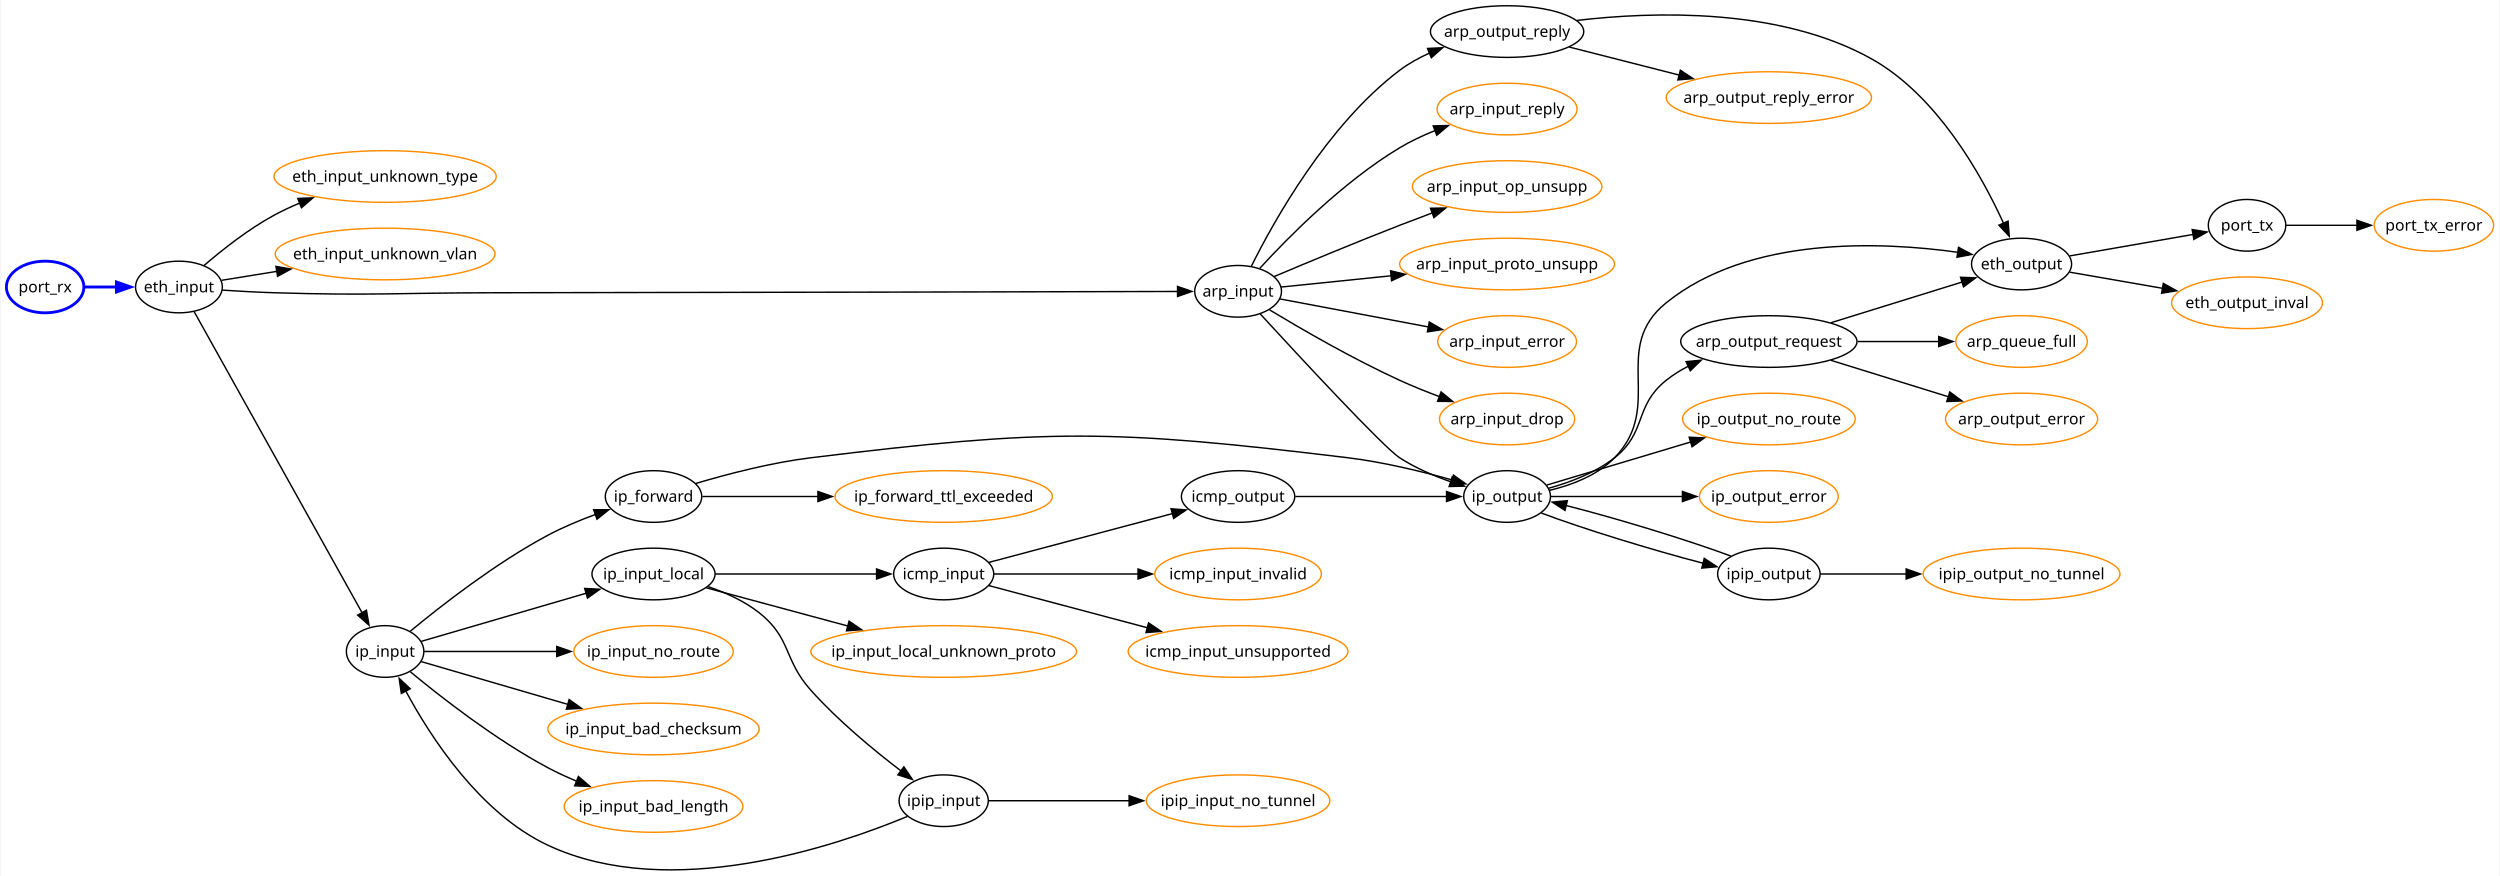
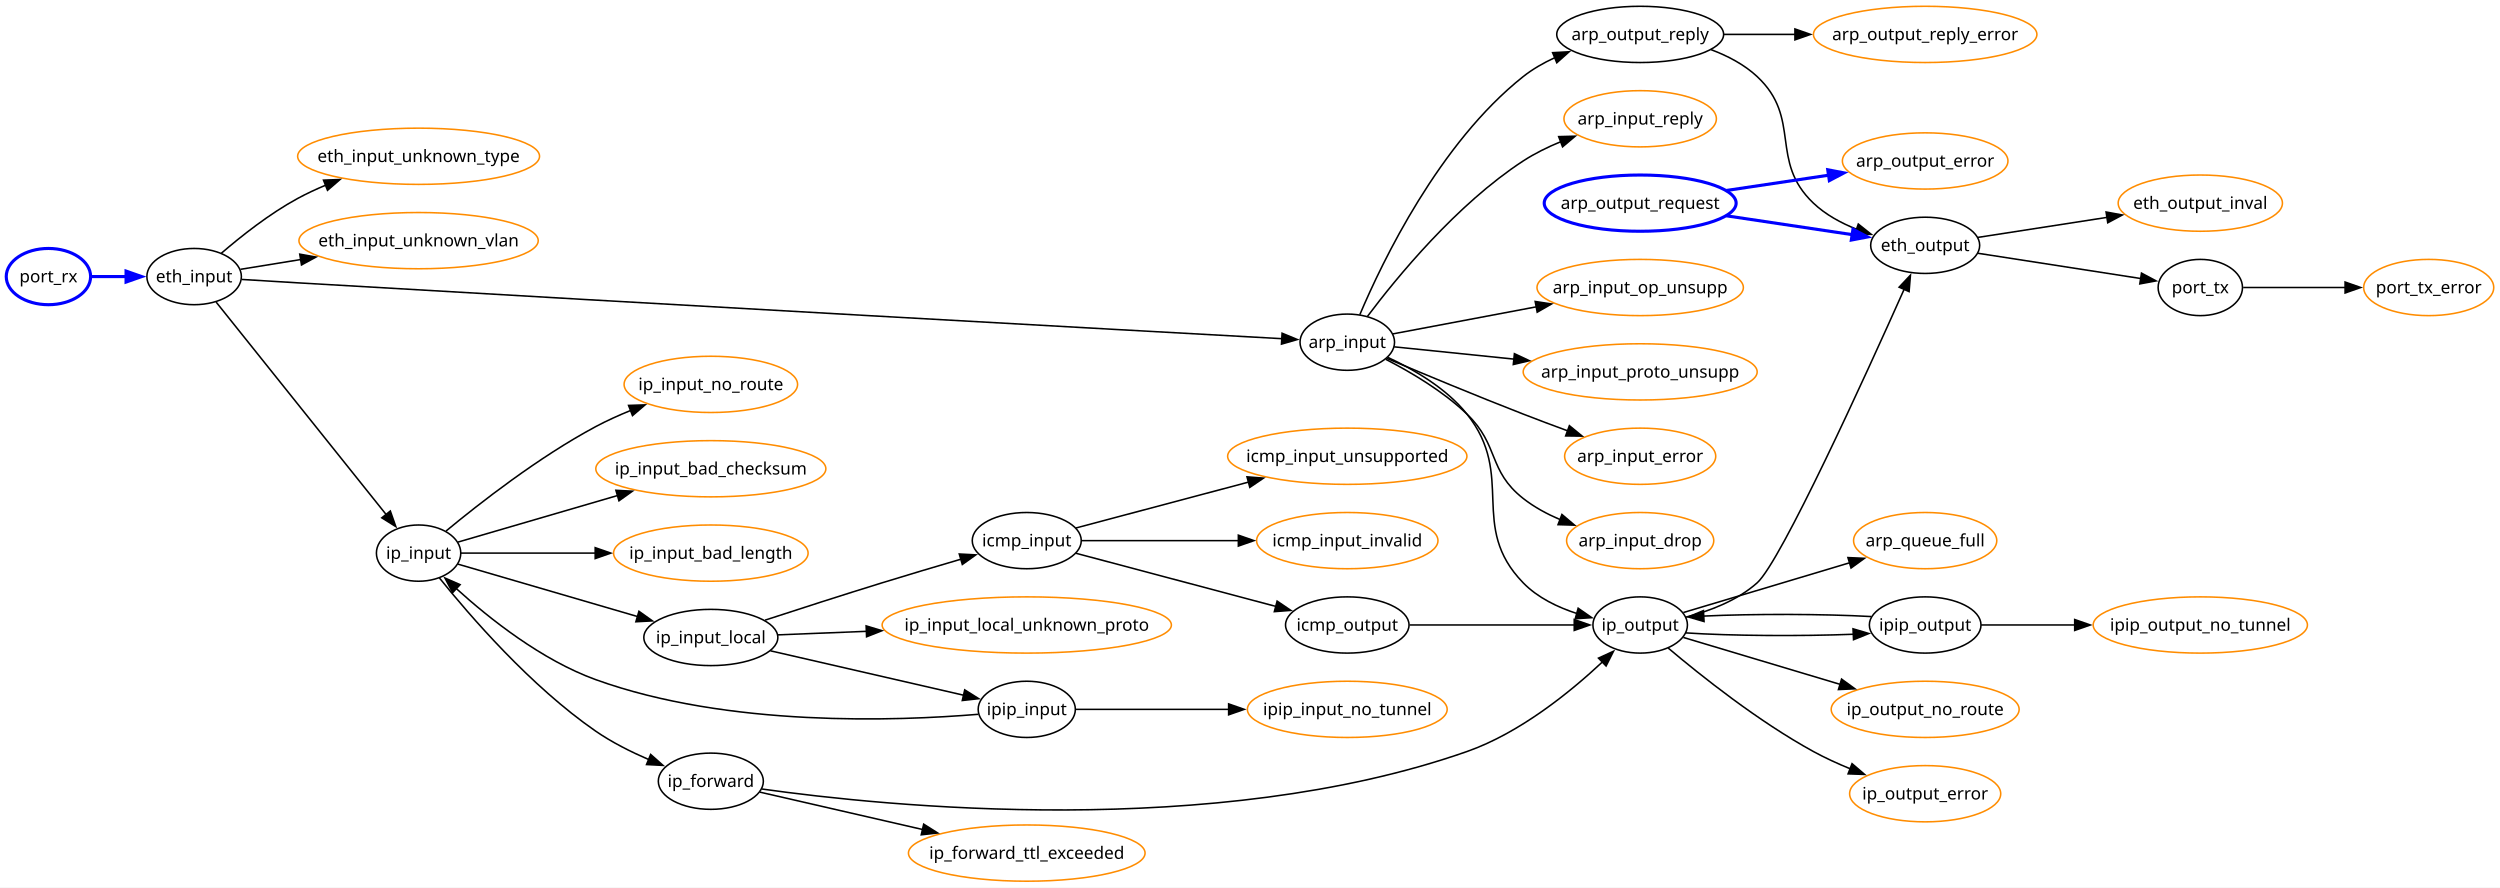
- <svg xmlns="http://www.w3.org/2000/svg" width="1741pt" height="610pt" viewBox="0.00 0.00 1741.27 610.41">
-   <g id="graph0" class="graph" transform="scale(1 1) rotate(0) translate(4 606.41)">
-     <polygon fill="white" stroke="none" points="-4,4 -4,-606.41 1737.27,-606.41 1737.27,4 -4,4" />
+ <svg xmlns="http://www.w3.org/2000/svg" width="1600pt" height="568pt" viewBox="0.00 0.00 1600.13 568.00">
+   <g id="graph0" class="graph" transform="scale(1 1) rotate(0) translate(4 564)">
+     <polygon fill="white" stroke="none" points="-4,4 -4,-564 1596.13,-564 1596.13,4 -4,4" />
    <g id="node1" class="node">
-       <ellipse fill="none" stroke="black" cx="120.25" cy="-406.41" rx="30.25" ry="18" />
-       <text text-anchor="middle" x="120.25" y="-402.71" font-family="sans" font-size="11.00">eth_input</text>
+       <ellipse fill="none" stroke="black" cx="120.25" cy="-387" rx="30.25" ry="18" />
+       <text text-anchor="middle" x="120.25" y="-383.3" font-family="sans" font-size="11.00">eth_input</text>
    </g>
    <g id="node2" class="node">
-       <ellipse fill="none" stroke="darkorange" cx="263.92" cy="-483.41" rx="77.42" ry="18" />
-       <text text-anchor="middle" x="263.92" y="-479.71" font-family="sans" font-size="11.00">eth_input_unknown_type</text>
+       <ellipse fill="none" stroke="darkorange" cx="263.92" cy="-464" rx="77.42" ry="18" />
+       <text text-anchor="middle" x="263.92" y="-460.3" font-family="sans" font-size="11.00">eth_input_unknown_type</text>
    </g>
    <g id="edge1" class="edge">
-       <path fill="none" stroke="black" d="M137.68,-421.35C150.31,-432.22 168.56,-446.68 186.51,-456.41 192.21,-459.5 198.34,-462.36 204.56,-464.96" />
-       <polygon fill="black" stroke="black" points="203.05,-468.13 213.64,-468.54 205.62,-461.62 203.05,-468.13" />
+       <path fill="none" stroke="black" d="M137.68,-401.94C150.31,-412.81 168.56,-427.27 186.51,-437 192.21,-440.09 198.34,-442.95 204.56,-445.55" />
+       <polygon fill="black" stroke="black" points="203.05,-448.72 213.64,-449.13 205.62,-442.21 203.05,-448.72" />
    </g>
    <g id="node3" class="node">
-       <ellipse fill="none" stroke="darkorange" cx="263.92" cy="-429.41" rx="76.58" ry="18" />
-       <text text-anchor="middle" x="263.92" y="-425.71" font-family="sans" font-size="11.00">eth_input_unknown_vlan</text>
+       <ellipse fill="none" stroke="darkorange" cx="263.92" cy="-410" rx="76.58" ry="18" />
+       <text text-anchor="middle" x="263.92" y="-406.3" font-family="sans" font-size="11.00">eth_input_unknown_vlan</text>
    </g>
    <g id="edge2" class="edge">
-       <path fill="none" stroke="black" d="M149.92,-411.06C161.28,-412.91 174.91,-415.12 188.71,-417.36" />
-       <polygon fill="black" stroke="black" points="187.85,-420.77 198.28,-418.92 188.97,-413.86 187.85,-420.77" />
+       <path fill="none" stroke="black" d="M149.92,-391.65C161.28,-393.5 174.91,-395.71 188.71,-397.95" />
+       <polygon fill="black" stroke="black" points="187.85,-401.36 198.28,-399.5 188.97,-394.45 187.85,-401.36" />
    </g>
    <g id="node4" class="node">
-       <ellipse fill="none" stroke="black" cx="858.33" cy="-403.41" rx="30.25" ry="18" />
-       <text text-anchor="middle" x="858.33" y="-399.71" font-family="sans" font-size="11.00">arp_input</text>
+       <ellipse fill="none" stroke="black" cx="858.33" cy="-345" rx="30.25" ry="18" />
+       <text text-anchor="middle" x="858.33" y="-341.3" font-family="sans" font-size="11.00">arp_input</text>
    </g>
    <g id="edge3" class="edge">
-       <path fill="none" stroke="black" d="M150.47,-404.24C161.73,-403.5 174.71,-402.77 186.51,-402.41 255.29,-400.3 272.53,-402.34 341.34,-402.41 518.02,-402.58 728.72,-403.08 816.16,-403.3" />
-       <polygon fill="black" stroke="black" points="816.14,-406.8 826.15,-403.33 816.16,-399.8 816.14,-406.8" />
+       <path fill="none" stroke="black" d="M150.81,-385.16C161.99,-384.47 174.84,-383.69 186.51,-383 425.33,-368.92 712.05,-353.01 816.64,-347.24" />
+       <polygon fill="black" stroke="black" points="816.6,-350.75 826.39,-346.7 816.21,-343.76 816.6,-350.75" />
    </g>
    <g id="node5" class="node">
-       <ellipse fill="none" stroke="black" cx="263.92" cy="-152.41" rx="27" ry="18" />
-       <text text-anchor="middle" x="263.92" y="-148.71" font-family="sans" font-size="11.00">ip_input</text>
+       <ellipse fill="none" stroke="black" cx="263.92" cy="-210" rx="27" ry="18" />
+       <text text-anchor="middle" x="263.92" y="-206.3" font-family="sans" font-size="11.00">ip_input</text>
    </g>
    <g id="edge4" class="edge">
-       <path fill="none" stroke="black" d="M130.77,-389.35C154.91,-346.06 218.71,-231.68 247.93,-179.3" />
-       <polygon fill="black" stroke="black" points="250.9,-181.16 252.71,-170.72 244.78,-177.75 250.9,-181.16" />
+       <path fill="none" stroke="black" d="M134.33,-370.67C159.33,-339.42 214.06,-271.05 243.41,-234.38" />
+       <polygon fill="black" stroke="black" points="245.83,-236.96 249.34,-226.97 240.36,-232.59 245.83,-236.96" />
    </g>
    <g id="node11" class="node">
-       <ellipse fill="none" stroke="black" cx="1045.8" cy="-584.41" rx="53.41" ry="18" />
-       <text text-anchor="middle" x="1045.8" y="-580.71" font-family="sans" font-size="11.00">arp_output_reply</text>
+       <ellipse fill="none" stroke="black" cx="1045.8" cy="-542" rx="53.41" ry="18" />
+       <text text-anchor="middle" x="1045.8" y="-538.3" font-family="sans" font-size="11.00">arp_output_reply</text>
    </g>
    <g id="edge9" class="edge">
-       <path fill="none" stroke="black" d="M867.53,-420.8C883.25,-452.38 920.59,-519.39 970.91,-557.41 977.2,-562.17 984.42,-566.15 991.82,-569.47" />
-       <polygon fill="black" stroke="black" points="990.35,-572.65 1000.93,-573.16 992.98,-566.16 990.35,-572.65" />
+       <path fill="none" stroke="black" d="M866.35,-362.6C880.83,-396.77 917.23,-472.46 970.91,-515 976.95,-519.79 983.91,-523.78 991.11,-527.09" />
+       <polygon fill="black" stroke="black" points="989.75,-530.31 1000.33,-530.89 992.42,-523.84 989.75,-530.31" />
    </g>
    <g id="node12" class="node">
-       <ellipse fill="none" stroke="darkorange" cx="1045.8" cy="-530.41" rx="48.78" ry="18" />
-       <text text-anchor="middle" x="1045.8" y="-526.71" font-family="sans" font-size="11.00">arp_input_reply</text>
+       <ellipse fill="none" stroke="darkorange" cx="1045.8" cy="-488" rx="48.78" ry="18" />
+       <text text-anchor="middle" x="1045.8" y="-484.3" font-family="sans" font-size="11.00">arp_input_reply</text>
    </g>
    <g id="edge10" class="edge">
-       <path fill="none" stroke="black" d="M873.37,-419.33C893.2,-440.98 931.43,-479.72 970.91,-503.41 978.56,-508.01 987.13,-512.02 995.64,-515.44" />
-       <polygon fill="black" stroke="black" points="994.31,-518.68 1004.9,-518.93 996.78,-512.13 994.31,-518.68" />
+       <path fill="none" stroke="black" d="M871.23,-361.51C889.88,-386.32 928.3,-433.23 970.91,-461 978.31,-465.82 986.69,-469.93 995.08,-473.38" />
+       <polygon fill="black" stroke="black" points="993.63,-476.58 1004.22,-476.86 996.12,-470.04 993.63,-476.58" />
    </g>
    <g id="node13" class="node">
-       <ellipse fill="none" stroke="darkorange" cx="1045.8" cy="-476.41" rx="66.05" ry="18" />
-       <text text-anchor="middle" x="1045.8" y="-472.71" font-family="sans" font-size="11.00">arp_input_op_unsupp</text>
+       <ellipse fill="none" stroke="darkorange" cx="1045.8" cy="-380" rx="66.05" ry="18" />
+       <text text-anchor="middle" x="1045.8" y="-376.3" font-family="sans" font-size="11.00">arp_input_op_unsupp</text>
    </g>
    <g id="edge11" class="edge">
-       <path fill="none" stroke="black" d="M883.59,-413.75C906.12,-423.26 940.63,-437.65 970.91,-449.41 978.26,-452.27 986.06,-455.21 993.73,-458.06" />
-       <polygon fill="black" stroke="black" points="992.4,-461.3 1003,-461.47 994.82,-454.73 992.4,-461.3" />
+       <path fill="none" stroke="black" d="M887.5,-350.32C911.88,-354.92 948.09,-361.75 979.62,-367.7" />
+       <polygon fill="black" stroke="black" points="978.59,-371.07 989.07,-369.48 979.89,-364.19 978.59,-371.07" />
    </g>
    <g id="node14" class="node">
-       <ellipse fill="none" stroke="darkorange" cx="1045.8" cy="-422.41" rx="74.89" ry="18" />
-       <text text-anchor="middle" x="1045.8" y="-418.71" font-family="sans" font-size="11.00">arp_input_proto_unsupp</text>
+       <ellipse fill="none" stroke="darkorange" cx="1045.8" cy="-326" rx="74.89" ry="18" />
+       <text text-anchor="middle" x="1045.8" y="-322.3" font-family="sans" font-size="11.00">arp_input_proto_unsupp</text>
    </g>
    <g id="edge12" class="edge">
-       <path fill="none" stroke="black" d="M888.31,-406.38C908.99,-408.5 937.88,-411.46 965.21,-414.26" />
-       <polygon fill="black" stroke="black" points="964.58,-417.71 974.89,-415.25 965.3,-410.75 964.58,-417.71" />
+       <path fill="none" stroke="black" d="M888.31,-342.03C908.99,-339.91 937.88,-336.95 965.21,-334.15" />
+       <polygon fill="black" stroke="black" points="965.3,-337.66 974.89,-333.16 964.58,-330.7 965.3,-337.66" />
    </g>
    <g id="node15" class="node">
-       <ellipse fill="none" stroke="darkorange" cx="1045.8" cy="-368.41" rx="48.36" ry="18" />
-       <text text-anchor="middle" x="1045.8" y="-364.71" font-family="sans" font-size="11.00">arp_input_error</text>
+       <ellipse fill="none" stroke="darkorange" cx="1045.8" cy="-272" rx="48.36" ry="18" />
+       <text text-anchor="middle" x="1045.8" y="-268.3" font-family="sans" font-size="11.00">arp_input_error</text>
    </g>
    <g id="edge13" class="edge">
-       <path fill="none" stroke="black" d="M887.5,-398.09C914.9,-392.92 957.24,-384.93 991.09,-378.54" />
-       <polygon fill="black" stroke="black" points="991.55,-382.02 1000.72,-376.73 990.25,-375.14 991.55,-382.02" />
+       <path fill="none" stroke="black" d="M883.59,-334.66C906.12,-325.15 940.63,-310.76 970.91,-299 980.05,-295.44 989.89,-291.76 999.31,-288.29" />
+       <polygon fill="black" stroke="black" points="1000.49,-291.59 1008.68,-284.87 998.09,-285.01 1000.49,-291.59" />
    </g>
    <g id="node16" class="node">
-       <ellipse fill="none" stroke="darkorange" cx="1045.8" cy="-314.41" rx="47.1" ry="18" />
-       <text text-anchor="middle" x="1045.8" y="-310.71" font-family="sans" font-size="11.00">arp_input_drop</text>
+       <ellipse fill="none" stroke="darkorange" cx="1045.8" cy="-218" rx="47.1" ry="18" />
+       <text text-anchor="middle" x="1045.8" y="-214.3" font-family="sans" font-size="11.00">arp_input_drop</text>
    </g>
    <g id="edge14" class="edge">
-       <path fill="none" stroke="black" d="M880.21,-390.51C902.25,-377.2 938.25,-356.34 970.91,-341.41 979.74,-337.37 989.38,-333.49 998.68,-329.99" />
-       <polygon fill="black" stroke="black" points="999.78,-333.32 1007.96,-326.6 997.37,-326.75 999.78,-333.32" />
+       <path fill="none" stroke="black" d="M882.95,-334.04C898.84,-325.9 919.61,-313.68 934.91,-299 955.72,-279.03 948.23,-262.83 970.91,-245 977.92,-239.48 986.18,-235.02 994.58,-231.43" />
+       <polygon fill="black" stroke="black" points="995.72,-234.74 1003.8,-227.89 993.21,-228.21 995.72,-234.74" />
    </g>
    <g id="node17" class="node">
-       <ellipse fill="none" stroke="black" cx="1045.8" cy="-260.41" rx="30.25" ry="18" />
-       <text text-anchor="middle" x="1045.8" y="-256.71" font-family="sans" font-size="11.00">ip_output</text>
+       <ellipse fill="none" stroke="black" cx="1045.8" cy="-164" rx="30.25" ry="18" />
+       <text text-anchor="middle" x="1045.8" y="-160.3" font-family="sans" font-size="11.00">ip_output</text>
    </g>
    <g id="edge15" class="edge">
-       <path fill="none" stroke="black" d="M873.79,-387.6C901.33,-357.61 959.55,-294.81 970.91,-287.41 981.77,-280.33 994.74,-274.79 1006.75,-270.62" />
-       <polygon fill="black" stroke="black" points="1007.56,-274.04 1016,-267.63 1005.4,-267.38 1007.56,-274.04" />
+       <path fill="none" stroke="black" d="M884.28,-335.26C900.76,-327.65 921.69,-315.58 934.91,-299 966.44,-259.43 935.64,-227.28 970.91,-191 980.18,-181.45 993.1,-175.26 1005.55,-171.26" />
+       <polygon fill="black" stroke="black" points="1006.11,-174.73 1014.81,-168.68 1004.23,-167.99 1006.11,-174.73" />
+     </g>
+     <g id="node25" class="node">
+       <ellipse fill="none" stroke="black" cx="450.97" cy="-64" rx="33.62" ry="18" />
+       <text text-anchor="middle" x="450.97" y="-60.3" font-family="sans" font-size="11.00">ip_forward</text>
+     </g>
+     <g id="edge26" class="edge">
+       <path fill="none" stroke="black" d="M277.23,-194.13C296.45,-170.22 335.69,-124.72 377.34,-96 387.66,-88.89 399.81,-82.79 411.19,-77.88" />
+       <polygon fill="black" stroke="black" points="412.45,-81.15 420.38,-74.12 409.8,-74.67 412.45,-81.15" />
+     </g>
+     <g id="node27" class="node">
+       <ellipse fill="none" stroke="black" cx="450.97" cy="-156" rx="42.89" ry="18" />
+       <text text-anchor="middle" x="450.97" y="-152.3" font-family="sans" font-size="11.00">ip_input_local</text>
+     </g>
+     <g id="edge27" class="edge">
+       <path fill="none" stroke="black" d="M289.12,-202.94C318.24,-194.44 367.76,-179.99 404.18,-169.36" />
+       <polygon fill="black" stroke="black" points="404.96,-172.78 413.58,-166.62 402.99,-166.06 404.96,-172.78" />
+     </g>
+     <g id="node28" class="node">
+       <ellipse fill="none" stroke="darkorange" cx="450.97" cy="-318" rx="55.52" ry="18" />
+       <text text-anchor="middle" x="450.97" y="-314.3" font-family="sans" font-size="11.00">ip_input_no_route</text>
+     </g>
+     <g id="edge28" class="edge">
+       <path fill="none" stroke="black" d="M281.5,-224.15C302.64,-241.65 340.84,-271.52 377.34,-291 384.36,-294.74 392.01,-298.2 399.63,-301.3" />
+       <polygon fill="black" stroke="black" points="398.3,-304.54 408.89,-304.89 400.83,-298.01 398.3,-304.54" />
+     </g>
+     <g id="node29" class="node">
+       <ellipse fill="none" stroke="darkorange" cx="450.97" cy="-264" rx="73.63" ry="18" />
+       <text text-anchor="middle" x="450.97" y="-260.3" font-family="sans" font-size="11.00">ip_input_bad_checksum</text>
+     </g>
+     <g id="edge29" class="edge">
+       <path fill="none" stroke="black" d="M289.12,-217.06C314.93,-224.59 356.77,-236.8 391.31,-246.88" />
+       <polygon fill="black" stroke="black" points="390.21,-250.21 400.79,-249.65 392.17,-243.49 390.21,-250.21" />
+     </g>
+     <g id="node30" class="node">
+       <ellipse fill="none" stroke="darkorange" cx="450.97" cy="-210" rx="62.26" ry="18" />
+       <text text-anchor="middle" x="450.97" y="-206.3" font-family="sans" font-size="11.00">ip_input_bad_length</text>
+     </g>
+     <g id="edge30" class="edge">
+       <path fill="none" stroke="black" d="M291.04,-210C313.39,-210 346.67,-210 377.01,-210" />
+       <polygon fill="black" stroke="black" points="376.95,-213.5 386.95,-210 376.95,-206.5 376.95,-213.5" />
+     </g>
+     <g id="node6" class="node">
+       <ellipse fill="none" stroke="black" cx="1228.21" cy="-407" rx="34.89" ry="18" />
+       <text text-anchor="middle" x="1228.21" y="-403.3" font-family="sans" font-size="11.00">eth_output</text>
+     </g>
+     <g id="node7" class="node">
+       <ellipse fill="none" stroke="black" cx="1404.31" cy="-380" rx="27" ry="18" />
+       <text text-anchor="middle" x="1404.31" y="-376.3" font-family="sans" font-size="11.00">port_tx</text>
+     </g>
+     <g id="edge5" class="edge">
+       <path fill="none" stroke="black" d="M1261.96,-401.92C1291.65,-397.32 1335.39,-390.53 1366.33,-385.73" />
+       <polygon fill="black" stroke="black" points="1366.67,-389.22 1376.01,-384.23 1365.59,-382.31 1366.67,-389.22" />
+     </g>
+     <g id="node8" class="node">
+       <ellipse fill="none" stroke="darkorange" cx="1404.31" cy="-434" rx="52.57" ry="18" />
+       <text text-anchor="middle" x="1404.31" y="-430.3" font-family="sans" font-size="11.00">eth_output_inval</text>
+     </g>
+     <g id="edge6" class="edge">
+       <path fill="none" stroke="black" d="M1261.96,-412.08C1285.24,-415.69 1317.16,-420.64 1344.78,-424.92" />
+       <polygon fill="black" stroke="black" points="1344,-428.34 1354.42,-426.42 1345.07,-421.43 1344,-428.34" />
+     </g>
+     <g id="node10" class="node">
+       <ellipse fill="none" stroke="darkorange" cx="1550.5" cy="-380" rx="41.62" ry="18" />
+       <text text-anchor="middle" x="1550.5" y="-376.3" font-family="sans" font-size="11.00">port_tx_error</text>
+     </g>
+     <g id="edge8" class="edge">
+       <path fill="none" stroke="black" d="M1431.75,-380C1450.03,-380 1474.96,-380 1497.18,-380" />
+       <polygon fill="black" stroke="black" points="1496.98,-383.5 1506.98,-380 1496.98,-376.5 1496.98,-383.5" />
+     </g>
+     <g id="node9" class="node">
+       <ellipse fill="none" stroke="blue" stroke-width="2" cx="27" cy="-387" rx="27" ry="18" />
+       <text text-anchor="middle" x="27" y="-383.3" font-family="sans" font-size="11.00">port_rx</text>
+     </g>
+     <g id="edge7" class="edge">
+       <path fill="none" stroke="blue" stroke-width="2" d="M54.39,-387C61.91,-387 70.27,-387 78.43,-387" />
+       <polygon fill="blue" stroke="blue" stroke-width="2" points="76.69,-390.5 86.69,-387 76.69,-383.5 76.69,-390.5" />
+     </g>
+     <g id="edge16" class="edge">
+       <path fill="none" stroke="black" d="M1091.07,-532.28C1101.72,-528.3 1112.4,-522.74 1120.69,-515 1149.47,-488.1 1128.11,-461.11 1156.69,-434 1164.44,-426.64 1174.41,-421.24 1184.39,-417.28" />
+       <polygon fill="black" stroke="black" points="1185.41,-420.63 1193.7,-414.03 1183.1,-414.02 1185.41,-420.63" />
+     </g>
+     <g id="node18" class="node">
+       <ellipse fill="none" stroke="darkorange" cx="1228.21" cy="-542" rx="71.52" ry="18" />
+       <text text-anchor="middle" x="1228.21" y="-538.3" font-family="sans" font-size="11.00">arp_output_reply_error</text>
+     </g>
+     <g id="edge17" class="edge">
+       <path fill="none" stroke="black" d="M1099.46,-542C1113.78,-542 1129.62,-542 1145.14,-542" />
+       <polygon fill="black" stroke="black" points="1144.85,-545.5 1154.85,-542 1144.85,-538.5 1144.85,-545.5" />
+     </g>
+     <g id="edge34" class="edge">
+       <path fill="none" stroke="black" d="M1075.06,-169.02C1090.07,-172.89 1107.98,-179.6 1120.69,-191 1135.9,-204.65 1190.02,-323.46 1214.73,-378.82" />
+       <polygon fill="black" stroke="black" points="1211.52,-380.21 1218.79,-387.92 1217.92,-377.37 1211.52,-380.21" />
+     </g>
+     <g id="node33" class="node">
+       <ellipse fill="none" stroke="darkorange" cx="1228.21" cy="-110" rx="60.15" ry="18" />
+       <text text-anchor="middle" x="1228.21" y="-106.3" font-family="sans" font-size="11.00">ip_output_no_route</text>
+     </g>
+     <g id="edge35" class="edge">
+       <path fill="none" stroke="black" d="M1073.42,-156.03C1099.75,-148.15 1140.78,-135.87 1173.85,-125.97" />
+       <polygon fill="black" stroke="black" points="1174.7,-129.37 1183.27,-123.15 1172.69,-122.67 1174.7,-129.37" />
+     </g>
+     <g id="node34" class="node">
+       <ellipse fill="none" stroke="darkorange" cx="1228.21" cy="-56" rx="48.36" ry="18" />
+       <text text-anchor="middle" x="1228.21" y="-52.3" font-family="sans" font-size="11.00">ip_output_error</text>
+     </g>
+     <g id="edge36" class="edge">
+       <path fill="none" stroke="black" d="M1063.7,-149.26C1084.48,-131.71 1121.34,-102.33 1156.69,-83 1164.13,-78.93 1172.31,-75.2 1180.38,-71.89" />
+       <polygon fill="black" stroke="black" points="1181.41,-75.24 1189.45,-68.34 1178.86,-68.72 1181.41,-75.24" />
+     </g>
+     <g id="node35" class="node">
+       <ellipse fill="none" stroke="darkorange" cx="1228.21" cy="-218" rx="45.83" ry="18" />
+       <text text-anchor="middle" x="1228.21" y="-214.3" font-family="sans" font-size="11.00">arp_queue_full</text>
+     </g>
+     <g id="edge37" class="edge">
+       <path fill="none" stroke="black" d="M1073.42,-171.97C1101.45,-180.36 1146.17,-193.74 1180.17,-203.92" />
+       <polygon fill="black" stroke="black" points="1178.77,-207.15 1189.35,-206.67 1180.77,-200.45 1178.77,-207.15" />
+     </g>
+     <g id="node36" class="node">
+       <ellipse fill="none" stroke="black" cx="1228.21" cy="-164" rx="35.73" ry="18" />
+       <text text-anchor="middle" x="1228.21" y="-160.3" font-family="sans" font-size="11.00">ipip_output</text>
+     </g>
+     <g id="edge38" class="edge">
+       <path fill="none" stroke="black" d="M1074.99,-158.94C1103.71,-157.03 1148.69,-156.74 1182.32,-158.07" />
+       <polygon fill="black" stroke="black" points="1182.03,-161.56 1192.19,-158.54 1182.36,-154.57 1182.03,-161.56" />
+     </g>
+     <g id="node19" class="node">
+       <ellipse fill="none" stroke="blue" stroke-width="2" cx="1045.8" cy="-434" rx="61.42" ry="18" />
+       <text text-anchor="middle" x="1045.8" y="-430.3" font-family="sans" font-size="11.00">arp_output_request</text>
+     </g>
+     <g id="edge18" class="edge">
+       <path fill="none" stroke="blue" stroke-width="2" d="M1100.93,-425.9C1127.18,-421.97 1158.31,-417.31 1183.1,-413.6" />
+       <polygon fill="blue" stroke="blue" stroke-width="2" points="1181.99,-417.31 1191.36,-412.37 1180.95,-410.38 1181.99,-417.31" />
+     </g>
+     <g id="node20" class="node">
+       <ellipse fill="none" stroke="darkorange" cx="1228.21" cy="-461" rx="52.99" ry="18" />
+       <text text-anchor="middle" x="1228.21" y="-457.3" font-family="sans" font-size="11.00">arp_output_error</text>
+     </g>
+     <g id="edge19" class="edge">
+       <path fill="none" stroke="blue" stroke-width="2" d="M1100.93,-442.1C1122.04,-445.26 1146.31,-448.89 1167.9,-452.12" />
+       <polygon fill="blue" stroke="blue" stroke-width="2" points="1165.85,-455.36 1176.25,-453.37 1166.88,-448.43 1165.85,-455.36" />
+     </g>
+     <g id="node21" class="node">
+       <ellipse fill="none" stroke="black" cx="653.18" cy="-218" rx="34.89" ry="18" />
+       <text text-anchor="middle" x="653.18" y="-214.3" font-family="sans" font-size="11.00">icmp_input</text>
+     </g>
+     <g id="node22" class="node">
+       <ellipse fill="none" stroke="black" cx="858.33" cy="-164" rx="39.52" ry="18" />
+       <text text-anchor="middle" x="858.33" y="-160.3" font-family="sans" font-size="11.00">icmp_output</text>
+     </g>
+     <g id="edge20" class="edge">
+       <path fill="none" stroke="black" d="M684.59,-209.92C718.54,-200.89 773.81,-186.2 812.67,-175.87" />
+       <polygon fill="black" stroke="black" points="813.43,-179.29 822.19,-173.34 811.63,-172.53 813.43,-179.29" />
+     </g>
+     <g id="node23" class="node">
+       <ellipse fill="none" stroke="darkorange" cx="858.33" cy="-218" rx="58.05" ry="18" />
+       <text text-anchor="middle" x="858.33" y="-214.3" font-family="sans" font-size="11.00">icmp_input_invalid</text>
+     </g>
+     <g id="edge21" class="edge">
+       <path fill="none" stroke="black" d="M688.18,-218C715.58,-218 754.99,-218 788.87,-218" />
+       <polygon fill="black" stroke="black" points="788.61,-221.5 798.61,-218 788.61,-214.5 788.61,-221.5" />
+     </g>
+     <g id="node24" class="node">
+       <ellipse fill="none" stroke="darkorange" cx="858.33" cy="-272" rx="76.58" ry="18" />
+       <text text-anchor="middle" x="858.33" y="-268.3" font-family="sans" font-size="11.00">icmp_input_unsupported</text>
+     </g>
+     <g id="edge22" class="edge">
+       <path fill="none" stroke="black" d="M684.59,-226.08C713.68,-233.82 758.42,-245.71 795.08,-255.45" />
+       <polygon fill="black" stroke="black" points="794.14,-258.83 804.71,-258.01 795.94,-252.06 794.14,-258.83" />
+     </g>
+     <g id="edge23" class="edge">
+       <path fill="none" stroke="black" d="M898.21,-164C929.1,-164 972.2,-164 1003.67,-164" />
+       <polygon fill="black" stroke="black" points="1003.59,-167.5 1013.59,-164 1003.59,-160.5 1003.59,-167.5" />
+     </g>
+     <g id="edge24" class="edge">
+       <path fill="none" stroke="black" d="M483.66,-59.02C562.62,-47.92 773.38,-26.36 934.91,-83 968.76,-94.87 1001,-121.03 1021.7,-140.42" />
+       <polygon fill="black" stroke="black" points="1019.11,-142.79 1028.74,-147.21 1023.97,-137.75 1019.11,-142.79" />
    </g>
    <g id="node26" class="node">
-       <ellipse fill="none" stroke="black" cx="450.97" cy="-260.41" rx="33.62" ry="18" />
-       <text text-anchor="middle" x="450.97" y="-256.71" font-family="sans" font-size="11.00">ip_forward</text>
-     </g>
-     <g id="edge27" class="edge">
-       <path fill="none" stroke="black" d="M281.5,-166.56C302.64,-184.06 340.84,-213.93 377.34,-233.41 387.76,-238.97 399.56,-243.89 410.59,-247.95" />
-       <polygon fill="black" stroke="black" points="409.25,-251.19 419.84,-251.22 411.58,-244.59 409.25,-251.19" />
-     </g>
-     <g id="node28" class="node">
-       <ellipse fill="none" stroke="black" cx="450.97" cy="-206.41" rx="42.89" ry="18" />
-       <text text-anchor="middle" x="450.97" y="-202.71" font-family="sans" font-size="11.00">ip_input_local</text>
-     </g>
-     <g id="edge28" class="edge">
-       <path fill="none" stroke="black" d="M289.12,-159.47C318.24,-167.97 367.76,-182.42 404.18,-193.05" />
-       <polygon fill="black" stroke="black" points="402.99,-196.35 413.58,-195.79 404.96,-189.63 402.99,-196.35" />
-     </g>
-     <g id="node29" class="node">
-       <ellipse fill="none" stroke="darkorange" cx="450.97" cy="-152.41" rx="55.52" ry="18" />
-       <text text-anchor="middle" x="450.97" y="-148.71" font-family="sans" font-size="11.00">ip_input_no_route</text>
-     </g>
-     <g id="edge29" class="edge">
-       <path fill="none" stroke="black" d="M291.04,-152.41C315.11,-152.41 351.83,-152.41 383.92,-152.41" />
-       <polygon fill="black" stroke="black" points="383.53,-155.91 393.53,-152.41 383.53,-148.91 383.53,-155.91" />
-     </g>
-     <g id="node30" class="node">
-       <ellipse fill="none" stroke="darkorange" cx="450.97" cy="-98.41" rx="73.63" ry="18" />
-       <text text-anchor="middle" x="450.97" y="-94.71" font-family="sans" font-size="11.00">ip_input_bad_checksum</text>
-     </g>
-     <g id="edge30" class="edge">
-       <path fill="none" stroke="black" d="M289.12,-145.35C314.93,-137.82 356.77,-125.61 391.31,-115.53" />
-       <polygon fill="black" stroke="black" points="392.17,-118.92 400.79,-112.76 390.21,-112.2 392.17,-118.92" />
+       <ellipse fill="none" stroke="darkorange" cx="653.18" cy="-18" rx="75.73" ry="18" />
+       <text text-anchor="middle" x="653.18" y="-14.3" font-family="sans" font-size="11.00">ip_forward_ttl_exceeded</text>
+     </g>
+     <g id="edge25" class="edge">
+       <path fill="none" stroke="black" d="M482.38,-57.01C509.92,-50.69 551.43,-41.15 586.51,-33.09" />
+       <polygon fill="black" stroke="black" points="587.21,-36.52 596.17,-30.87 585.64,-29.7 587.21,-36.52" />
+     </g>
+     <g id="edge32" class="edge">
+       <path fill="none" stroke="black" d="M485.66,-167.1C507.08,-174.09 535.42,-183.23 560.6,-191 577.04,-196.07 595.2,-201.47 610.99,-206.1" />
+       <polygon fill="black" stroke="black" points="609.98,-209.44 620.56,-208.89 611.94,-202.73 609.98,-209.44" />
    </g>
    <g id="node31" class="node">
-       <ellipse fill="none" stroke="darkorange" cx="450.97" cy="-44.41" rx="62.26" ry="18" />
-       <text text-anchor="middle" x="450.97" y="-40.71" font-family="sans" font-size="11.00">ip_input_bad_length</text>
+       <ellipse fill="none" stroke="darkorange" cx="653.18" cy="-164" rx="92.58" ry="18" />
+       <text text-anchor="middle" x="653.18" y="-160.3" font-family="sans" font-size="11.00">ip_input_local_unknown_proto</text>
    </g>
    <g id="edge31" class="edge">
-       <path fill="none" stroke="black" d="M281.5,-138.26C302.64,-120.76 340.84,-90.89 377.34,-71.41 383.8,-67.96 390.8,-64.76 397.81,-61.86" />
-       <polygon fill="black" stroke="black" points="398.61,-65.3 406.62,-58.38 396.04,-58.79 398.61,-65.3" />
-     </g>
-     <g id="node6" class="node">
-       <ellipse fill="none" stroke="black" cx="1404.31" cy="-422.41" rx="34.89" ry="18" />
-       <text text-anchor="middle" x="1404.31" y="-418.71" font-family="sans" font-size="11.00">eth_output</text>
-     </g>
-     <g id="node7" class="node">
-       <ellipse fill="none" stroke="black" cx="1561.45" cy="-449.41" rx="27" ry="18" />
-       <text text-anchor="middle" x="1561.45" y="-445.71" font-family="sans" font-size="11.00">port_tx</text>
-     </g>
-     <g id="edge5" class="edge">
-       <path fill="none" stroke="black" d="M1437.83,-428.07C1462.95,-432.44 1497.71,-438.49 1523.81,-443.03" />
-       <polygon fill="black" stroke="black" points="1523.19,-446.48 1533.64,-444.74 1524.39,-439.58 1523.19,-446.48" />
-     </g>
-     <g id="node8" class="node">
-       <ellipse fill="none" stroke="darkorange" cx="1561.45" cy="-395.41" rx="52.57" ry="18" />
-       <text text-anchor="middle" x="1561.45" y="-391.71" font-family="sans" font-size="11.00">eth_output_inval</text>
-     </g>
-     <g id="edge6" class="edge">
-       <path fill="none" stroke="black" d="M1437.83,-416.75C1456.6,-413.48 1480.74,-409.28 1502.64,-405.47" />
-       <polygon fill="black" stroke="black" points="1503.1,-408.94 1512.35,-403.78 1501.9,-402.05 1503.1,-408.94" />
-     </g>
-     <g id="node10" class="node">
-       <ellipse fill="none" stroke="darkorange" cx="1691.65" cy="-449.41" rx="41.62" ry="18" />
-       <text text-anchor="middle" x="1691.65" y="-445.71" font-family="sans" font-size="11.00">port_tx_error</text>
-     </g>
-     <g id="edge8" class="edge">
-       <path fill="none" stroke="black" d="M1588.7,-449.41C1603.07,-449.41 1621.38,-449.41 1638.51,-449.41" />
-       <polygon fill="black" stroke="black" points="1638.03,-452.91 1648.03,-449.41 1638.03,-445.91 1638.03,-452.91" />
-     </g>
-     <g id="node9" class="node">
-       <ellipse fill="none" stroke="blue" stroke-width="2" cx="27" cy="-406.41" rx="27" ry="18" />
-       <text text-anchor="middle" x="27" y="-402.71" font-family="sans" font-size="11.00">port_rx</text>
-     </g>
-     <g id="edge7" class="edge">
-       <path fill="none" stroke="blue" stroke-width="2" d="M54.39,-406.41C61.91,-406.41 70.27,-406.41 78.43,-406.41" />
-       <polygon fill="blue" stroke="blue" stroke-width="2" points="76.69,-409.91 86.69,-406.41 76.69,-402.91 76.69,-409.91" />
-     </g>
-     <g id="edge16" class="edge">
-       <path fill="none" stroke="black" d="M1094.46,-592.18C1147.98,-598.45 1235.72,-601.17 1299.73,-565.41 1345.61,-539.78 1376.49,-484.34 1391.89,-450.52" />
-       <polygon fill="black" stroke="black" points="1394.92,-452.31 1395.73,-441.75 1388.51,-449.5 1394.92,-452.31" />
-     </g>
-     <g id="node18" class="node">
-       <ellipse fill="none" stroke="darkorange" cx="1228.21" cy="-538.41" rx="71.52" ry="18" />
-       <text text-anchor="middle" x="1228.21" y="-534.71" font-family="sans" font-size="11.00">arp_output_reply_error</text>
-     </g>
-     <g id="edge17" class="edge">
-       <path fill="none" stroke="black" d="M1089.1,-573.63C1111.96,-567.8 1140.6,-560.49 1165.87,-554.05" />
-       <polygon fill="black" stroke="black" points="1166.55,-557.49 1175.37,-551.63 1164.82,-550.71 1166.55,-557.49" />
-     </g>
-     <g id="edge35" class="edge">
-       <path fill="none" stroke="black" d="M1075.33,-264.68C1090.61,-268.34 1108.69,-275.07 1120.69,-287.41 1155.95,-323.69 1117.31,-363.63 1156.69,-395.41 1214.46,-442.03 1306.22,-438.12 1360.03,-430.58" />
-       <polygon fill="black" stroke="black" points="1360.37,-434.07 1369.73,-429.11 1359.32,-427.15 1360.37,-434.07" />
-     </g>
-     <g id="node19" class="node">
-       <ellipse fill="none" stroke="black" cx="1228.21" cy="-368.41" rx="61.42" ry="18" />
-       <text text-anchor="middle" x="1228.21" y="-364.71" font-family="sans" font-size="11.00">arp_output_request</text>
-     </g>
-     <g id="edge38" class="edge">
-       <path fill="none" stroke="black" d="M1074.86,-266.19C1089.62,-270.28 1107.38,-276.94 1120.69,-287.41 1143.36,-305.24 1134.15,-323.4 1156.69,-341.41 1161.42,-345.2 1166.75,-348.49 1172.3,-351.36" />
-       <polygon fill="black" stroke="black" points="1170.53,-354.4 1181.08,-355.42 1173.47,-348.04 1170.53,-354.4" />
-     </g>
-     <g id="node34" class="node">
-       <ellipse fill="none" stroke="darkorange" cx="1228.21" cy="-314.41" rx="60.15" ry="18" />
-       <text text-anchor="middle" x="1228.21" y="-310.71" font-family="sans" font-size="11.00">ip_output_no_route</text>
-     </g>
-     <g id="edge36" class="edge">
-       <path fill="none" stroke="black" d="M1073.42,-268.38C1099.75,-276.26 1140.78,-288.54 1173.85,-298.44" />
-       <polygon fill="black" stroke="black" points="1172.69,-301.74 1183.27,-301.26 1174.7,-295.04 1172.69,-301.74" />
-     </g>
-     <g id="node35" class="node">
-       <ellipse fill="none" stroke="darkorange" cx="1228.21" cy="-260.41" rx="48.36" ry="18" />
-       <text text-anchor="middle" x="1228.21" y="-256.71" font-family="sans" font-size="11.00">ip_output_error</text>
-     </g>
-     <g id="edge37" class="edge">
-       <path fill="none" stroke="black" d="M1076.18,-260.41C1100.97,-260.41 1137.24,-260.41 1168.01,-260.41" />
-       <polygon fill="black" stroke="black" points="1167.99,-263.91 1177.99,-260.41 1167.99,-256.91 1167.99,-263.91" />
-     </g>
-     <g id="node36" class="node">
-       <ellipse fill="none" stroke="black" cx="1228.21" cy="-206.41" rx="35.73" ry="18" />
-       <text text-anchor="middle" x="1228.21" y="-202.71" font-family="sans" font-size="11.00">ipip_output</text>
+       <path fill="none" stroke="black" d="M493.94,-157.68C510.6,-158.34 530.55,-159.14 550.57,-159.94" />
+       <polygon fill="black" stroke="black" points="550.37,-163.43 560.5,-160.34 550.65,-156.44 550.37,-163.43" />
+     </g>
+     <g id="node32" class="node">
+       <ellipse fill="none" stroke="black" cx="653.18" cy="-110" rx="31.1" ry="18" />
+       <text text-anchor="middle" x="653.18" y="-106.3" font-family="sans" font-size="11.00">ipip_input</text>
+     </g>
+     <g id="edge33" class="edge">
+       <path fill="none" stroke="black" d="M489.16,-147.46C524.36,-139.37 577.02,-127.27 612.9,-119.02" />
+       <polygon fill="black" stroke="black" points="613.47,-122.48 622.44,-116.83 611.91,-115.66 613.47,-122.48" />
    </g>
    <g id="edge39" class="edge">
-       <path fill="none" stroke="black" d="M1069.65,-248.9C1097.88,-238.19 1146.57,-223.2 1182.37,-213.91" />
-       <polygon fill="black" stroke="black" points="1183.19,-217.31 1192.03,-211.47 1181.48,-210.52 1183.19,-217.31" />
-     </g>
-     <g id="edge18" class="edge">
-       <path fill="none" stroke="black" d="M1271.35,-381.48C1299.21,-390.12 1335.53,-401.39 1363,-409.91" />
-       <polygon fill="black" stroke="black" points="1361.78,-413.19 1372.37,-412.81 1363.85,-406.51 1361.78,-413.19" />
-     </g>
-     <g id="node20" class="node">
-       <ellipse fill="none" stroke="darkorange" cx="1404.31" cy="-368.41" rx="45.83" ry="18" />
-       <text text-anchor="middle" x="1404.31" y="-364.71" font-family="sans" font-size="11.00">arp_queue_full</text>
-     </g>
-     <g id="edge19" class="edge">
-       <path fill="none" stroke="black" d="M1290.1,-368.41C1308.53,-368.41 1328.68,-368.41 1346.8,-368.41" />
-       <polygon fill="black" stroke="black" points="1346.58,-371.91 1356.58,-368.41 1346.58,-364.91 1346.58,-371.91" />
-     </g>
-     <g id="node21" class="node">
-       <ellipse fill="none" stroke="darkorange" cx="1404.31" cy="-314.41" rx="52.99" ry="18" />
-       <text text-anchor="middle" x="1404.31" y="-310.71" font-family="sans" font-size="11.00">arp_output_error</text>
-     </g>
-     <g id="edge20" class="edge">
-       <path fill="none" stroke="black" d="M1271.35,-355.34C1296.1,-347.66 1327.51,-337.92 1353.47,-329.87" />
-       <polygon fill="black" stroke="black" points="1354.27,-333.28 1362.79,-326.98 1352.2,-326.6 1354.27,-333.28" />
-     </g>
-     <g id="node22" class="node">
-       <ellipse fill="none" stroke="black" cx="653.18" cy="-206.41" rx="34.89" ry="18" />
-       <text text-anchor="middle" x="653.18" y="-202.71" font-family="sans" font-size="11.00">icmp_input</text>
-     </g>
-     <g id="node23" class="node">
-       <ellipse fill="none" stroke="black" cx="858.33" cy="-260.41" rx="39.52" ry="18" />
-       <text text-anchor="middle" x="858.33" y="-256.71" font-family="sans" font-size="11.00">icmp_output</text>
-     </g>
-     <g id="edge21" class="edge">
-       <path fill="none" stroke="black" d="M684.59,-214.49C718.54,-223.52 773.81,-238.21 812.67,-248.54" />
-       <polygon fill="black" stroke="black" points="811.63,-251.88 822.19,-251.07 813.43,-245.12 811.63,-251.88" />
-     </g>
-     <g id="node24" class="node">
-       <ellipse fill="none" stroke="darkorange" cx="858.33" cy="-206.41" rx="58.05" ry="18" />
-       <text text-anchor="middle" x="858.33" y="-202.71" font-family="sans" font-size="11.00">icmp_input_invalid</text>
-     </g>
-     <g id="edge22" class="edge">
-       <path fill="none" stroke="black" d="M688.18,-206.41C715.58,-206.41 754.99,-206.41 788.87,-206.41" />
-       <polygon fill="black" stroke="black" points="788.61,-209.91 798.61,-206.41 788.61,-202.91 788.61,-209.91" />
-     </g>
-     <g id="node25" class="node">
-       <ellipse fill="none" stroke="darkorange" cx="858.33" cy="-152.41" rx="76.58" ry="18" />
-       <text text-anchor="middle" x="858.33" y="-148.71" font-family="sans" font-size="11.00">icmp_input_unsupported</text>
-     </g>
-     <g id="edge23" class="edge">
-       <path fill="none" stroke="black" d="M684.59,-198.33C713.68,-190.59 758.42,-178.7 795.08,-168.96" />
-       <polygon fill="black" stroke="black" points="795.94,-172.35 804.71,-166.4 794.14,-165.58 795.94,-172.35" />
-     </g>
-     <g id="edge24" class="edge">
-       <path fill="none" stroke="black" d="M898.21,-260.41C929.1,-260.41 972.2,-260.41 1003.67,-260.41" />
-       <polygon fill="black" stroke="black" points="1003.59,-263.91 1013.59,-260.41 1003.59,-256.91 1003.59,-263.91" />
-     </g>
-     <g id="edge25" class="edge">
-       <path fill="none" stroke="black" d="M480.2,-269.44C501.92,-275.89 532.82,-284.01 560.6,-287.41 725.72,-307.62 769.75,-307.4 934.91,-287.41 959.42,-284.44 986.36,-277.88 1007.43,-271.96" />
-       <polygon fill="black" stroke="black" points="1008.39,-275.33 1017.03,-269.19 1006.45,-268.61 1008.39,-275.33" />
-     </g>
-     <g id="node27" class="node">
-       <ellipse fill="none" stroke="darkorange" cx="653.18" cy="-260.41" rx="75.73" ry="18" />
-       <text text-anchor="middle" x="653.18" y="-256.71" font-family="sans" font-size="11.00">ip_forward_ttl_exceeded</text>
-     </g>
-     <g id="edge26" class="edge">
-       <path fill="none" stroke="black" d="M485.03,-260.41C507.09,-260.41 537.19,-260.41 565.77,-260.41" />
-       <polygon fill="black" stroke="black" points="565.54,-263.91 575.54,-260.41 565.54,-256.91 565.54,-263.91" />
-     </g>
-     <g id="edge33" class="edge">
-       <path fill="none" stroke="black" d="M493.94,-206.41C526.86,-206.41 572.63,-206.41 606.47,-206.41" />
-       <polygon fill="black" stroke="black" points="606.4,-209.91 616.4,-206.41 606.4,-202.91 606.4,-209.91" />
-     </g>
-     <g id="node32" class="node">
-       <ellipse fill="none" stroke="darkorange" cx="653.18" cy="-152.41" rx="92.58" ry="18" />
-       <text text-anchor="middle" x="653.18" y="-148.71" font-family="sans" font-size="11.00">ip_input_local_unknown_proto</text>
-     </g>
-     <g id="edge32" class="edge">
-       <path fill="none" stroke="black" d="M487.76,-196.76C515.15,-189.37 553.67,-178.98 586.54,-170.11" />
-       <polygon fill="black" stroke="black" points="587.24,-173.55 595.98,-167.57 585.42,-166.79 587.24,-173.55" />
-     </g>
-     <g id="node33" class="node">
-       <ellipse fill="none" stroke="black" cx="653.18" cy="-48.41" rx="31.1" ry="18" />
-       <text text-anchor="middle" x="653.18" y="-44.71" font-family="sans" font-size="11.00">ipip_input</text>
-     </g>
-     <g id="edge34" class="edge">
-       <path fill="none" stroke="black" d="M489,-197.6C501.19,-193.46 514.26,-187.59 524.6,-179.41 547.22,-161.51 541.37,-146.91 560.6,-125.41 579.55,-104.22 604.42,-83.68 623.46,-69.15" />
-       <polygon fill="black" stroke="black" points="625.44,-72.03 631.34,-63.23 621.24,-66.44 625.44,-72.03" />
+       <path fill="none" stroke="black" d="M622.2,-106.84C570.49,-102.52 461.91,-98.45 377.34,-129 342.7,-141.52 309.28,-168.04 288.01,-187.34" />
+       <polygon fill="black" stroke="black" points="285.71,-184.69 280.78,-194.07 290.49,-189.81 285.71,-184.69" />
+     </g>
+     <g id="node37" class="node">
+       <ellipse fill="none" stroke="darkorange" cx="858.33" cy="-110" rx="63.94" ry="18" />
+       <text text-anchor="middle" x="858.33" y="-106.3" font-family="sans" font-size="11.00">ipip_input_no_tunnel</text>
    </g>
    <g id="edge40" class="edge">
-       <path fill="none" stroke="black" d="M628.01,-37.52C578.39,-16.86 462.56,22.52 377.34,-17.41 329.99,-39.6 295.64,-92.62 278.12,-125.22" />
-       <polygon fill="black" stroke="black" points="275.23,-123.19 273.72,-133.68 281.44,-126.42 275.23,-123.19" />
-     </g>
-     <g id="node37" class="node">
-       <ellipse fill="none" stroke="darkorange" cx="858.33" cy="-48.41" rx="63.94" ry="18" />
-       <text text-anchor="middle" x="858.33" y="-44.71" font-family="sans" font-size="11.00">ipip_input_no_tunnel</text>
+       <path fill="none" stroke="black" d="M684.59,-110C710.45,-110 748.67,-110 782.58,-110" />
+       <polygon fill="black" stroke="black" points="782.39,-113.5 792.39,-110 782.39,-106.5 782.39,-113.5" />
    </g>
    <g id="edge41" class="edge">
-       <path fill="none" stroke="black" d="M684.59,-48.41C710.45,-48.41 748.67,-48.41 782.58,-48.41" />
-       <polygon fill="black" stroke="black" points="782.39,-51.91 792.39,-48.41 782.39,-44.91 782.39,-51.91" />
+       <path fill="none" stroke="black" d="M1193.7,-169.39C1163.26,-171.1 1118.35,-171.2 1086.2,-169.69" />
+       <polygon fill="black" stroke="black" points="1086.68,-166.21 1076.5,-169.15 1086.29,-173.2 1086.68,-166.21" />
+     </g>
+     <g id="node38" class="node">
+       <ellipse fill="none" stroke="darkorange" cx="1404.31" cy="-164" rx="68.57" ry="18" />
+       <text text-anchor="middle" x="1404.31" y="-160.3" font-family="sans" font-size="11.00">ipip_output_no_tunnel</text>
    </g>
    <g id="edge42" class="edge">
-       <path fill="none" stroke="black" d="M1201.79,-218.89C1171.85,-230.04 1121.73,-245.32 1086.61,-254.2" />
-       <polygon fill="black" stroke="black" points="1086.14,-250.72 1077.25,-256.49 1087.8,-257.52 1086.14,-250.72" />
-     </g>
-     <g id="node38" class="node">
-       <ellipse fill="none" stroke="darkorange" cx="1404.31" cy="-206.41" rx="68.57" ry="18" />
-       <text text-anchor="middle" x="1404.31" y="-202.71" font-family="sans" font-size="11.00">ipip_output_no_tunnel</text>
-     </g>
-     <g id="edge43" class="edge">
-       <path fill="none" stroke="black" d="M1264.02,-206.41C1281.35,-206.41 1303.06,-206.41 1324.15,-206.41" />
-       <polygon fill="black" stroke="black" points="1323.91,-209.91 1333.91,-206.41 1323.91,-202.91 1323.91,-209.91" />
+       <path fill="none" stroke="black" d="M1264.02,-164C1281.35,-164 1303.06,-164 1324.15,-164" />
+       <polygon fill="black" stroke="black" points="1323.91,-167.5 1333.91,-164 1323.91,-160.5 1323.91,-167.5" />
    </g>
  </g>
</svg>
